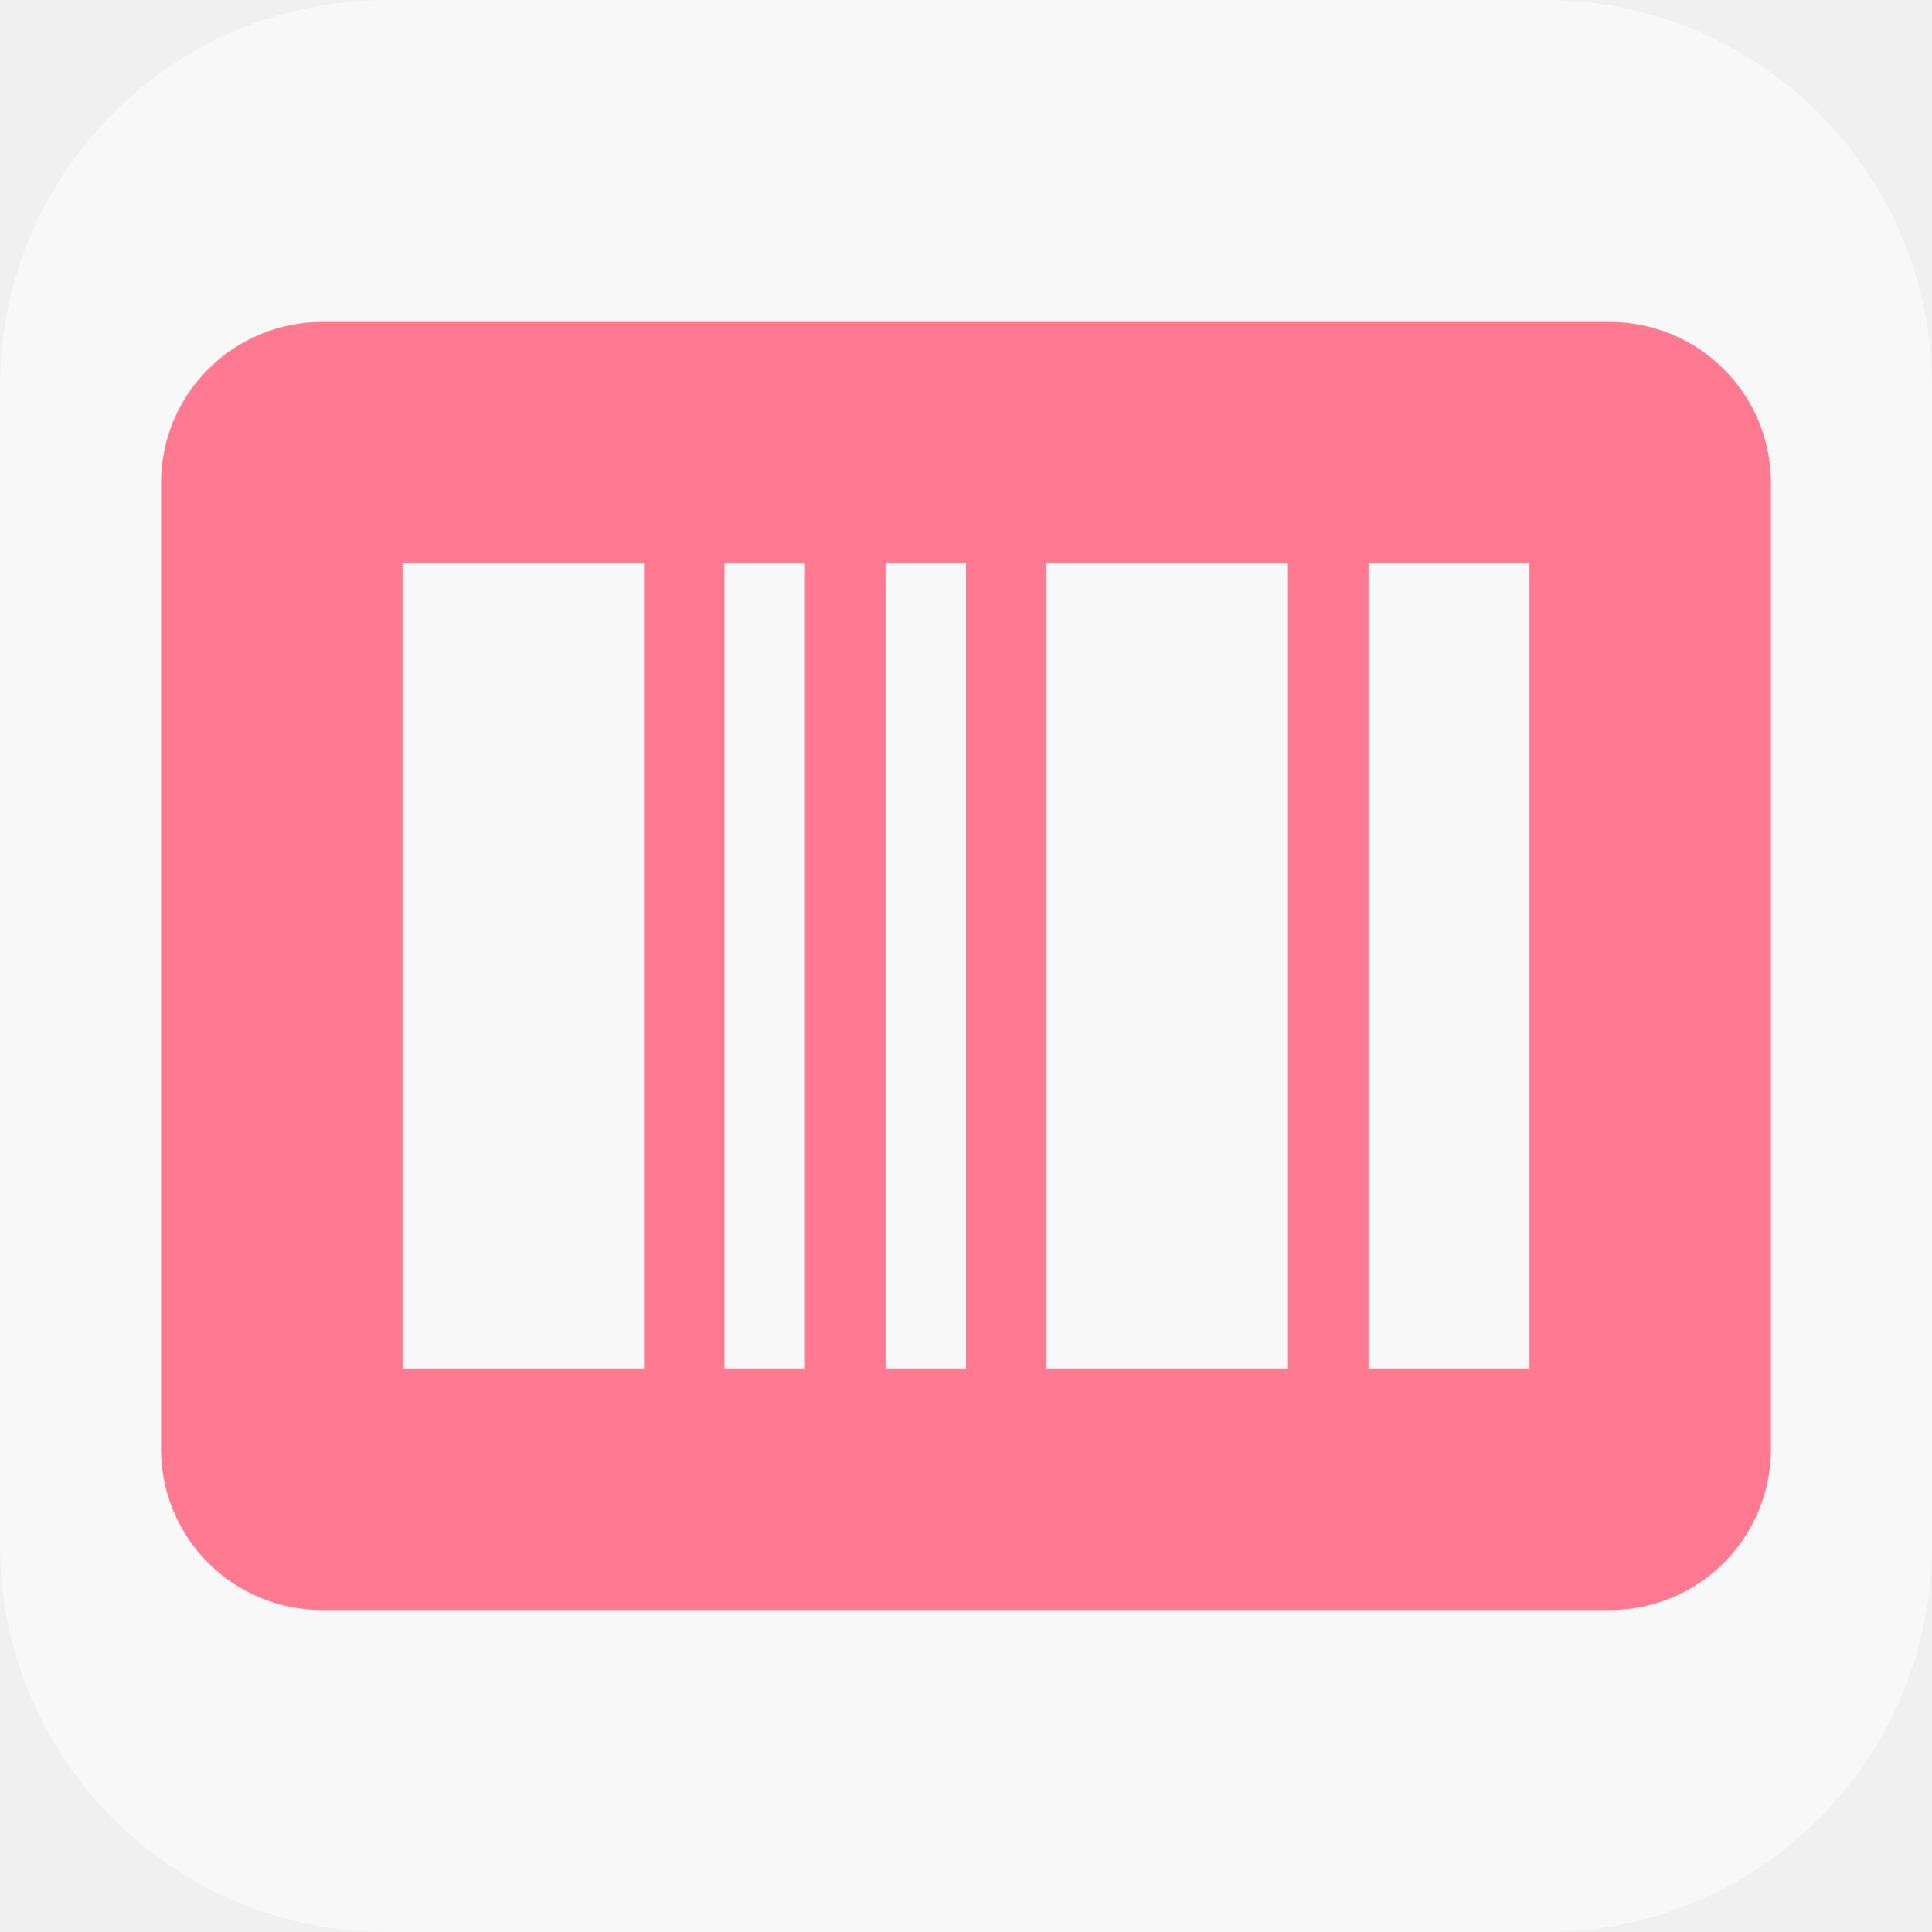
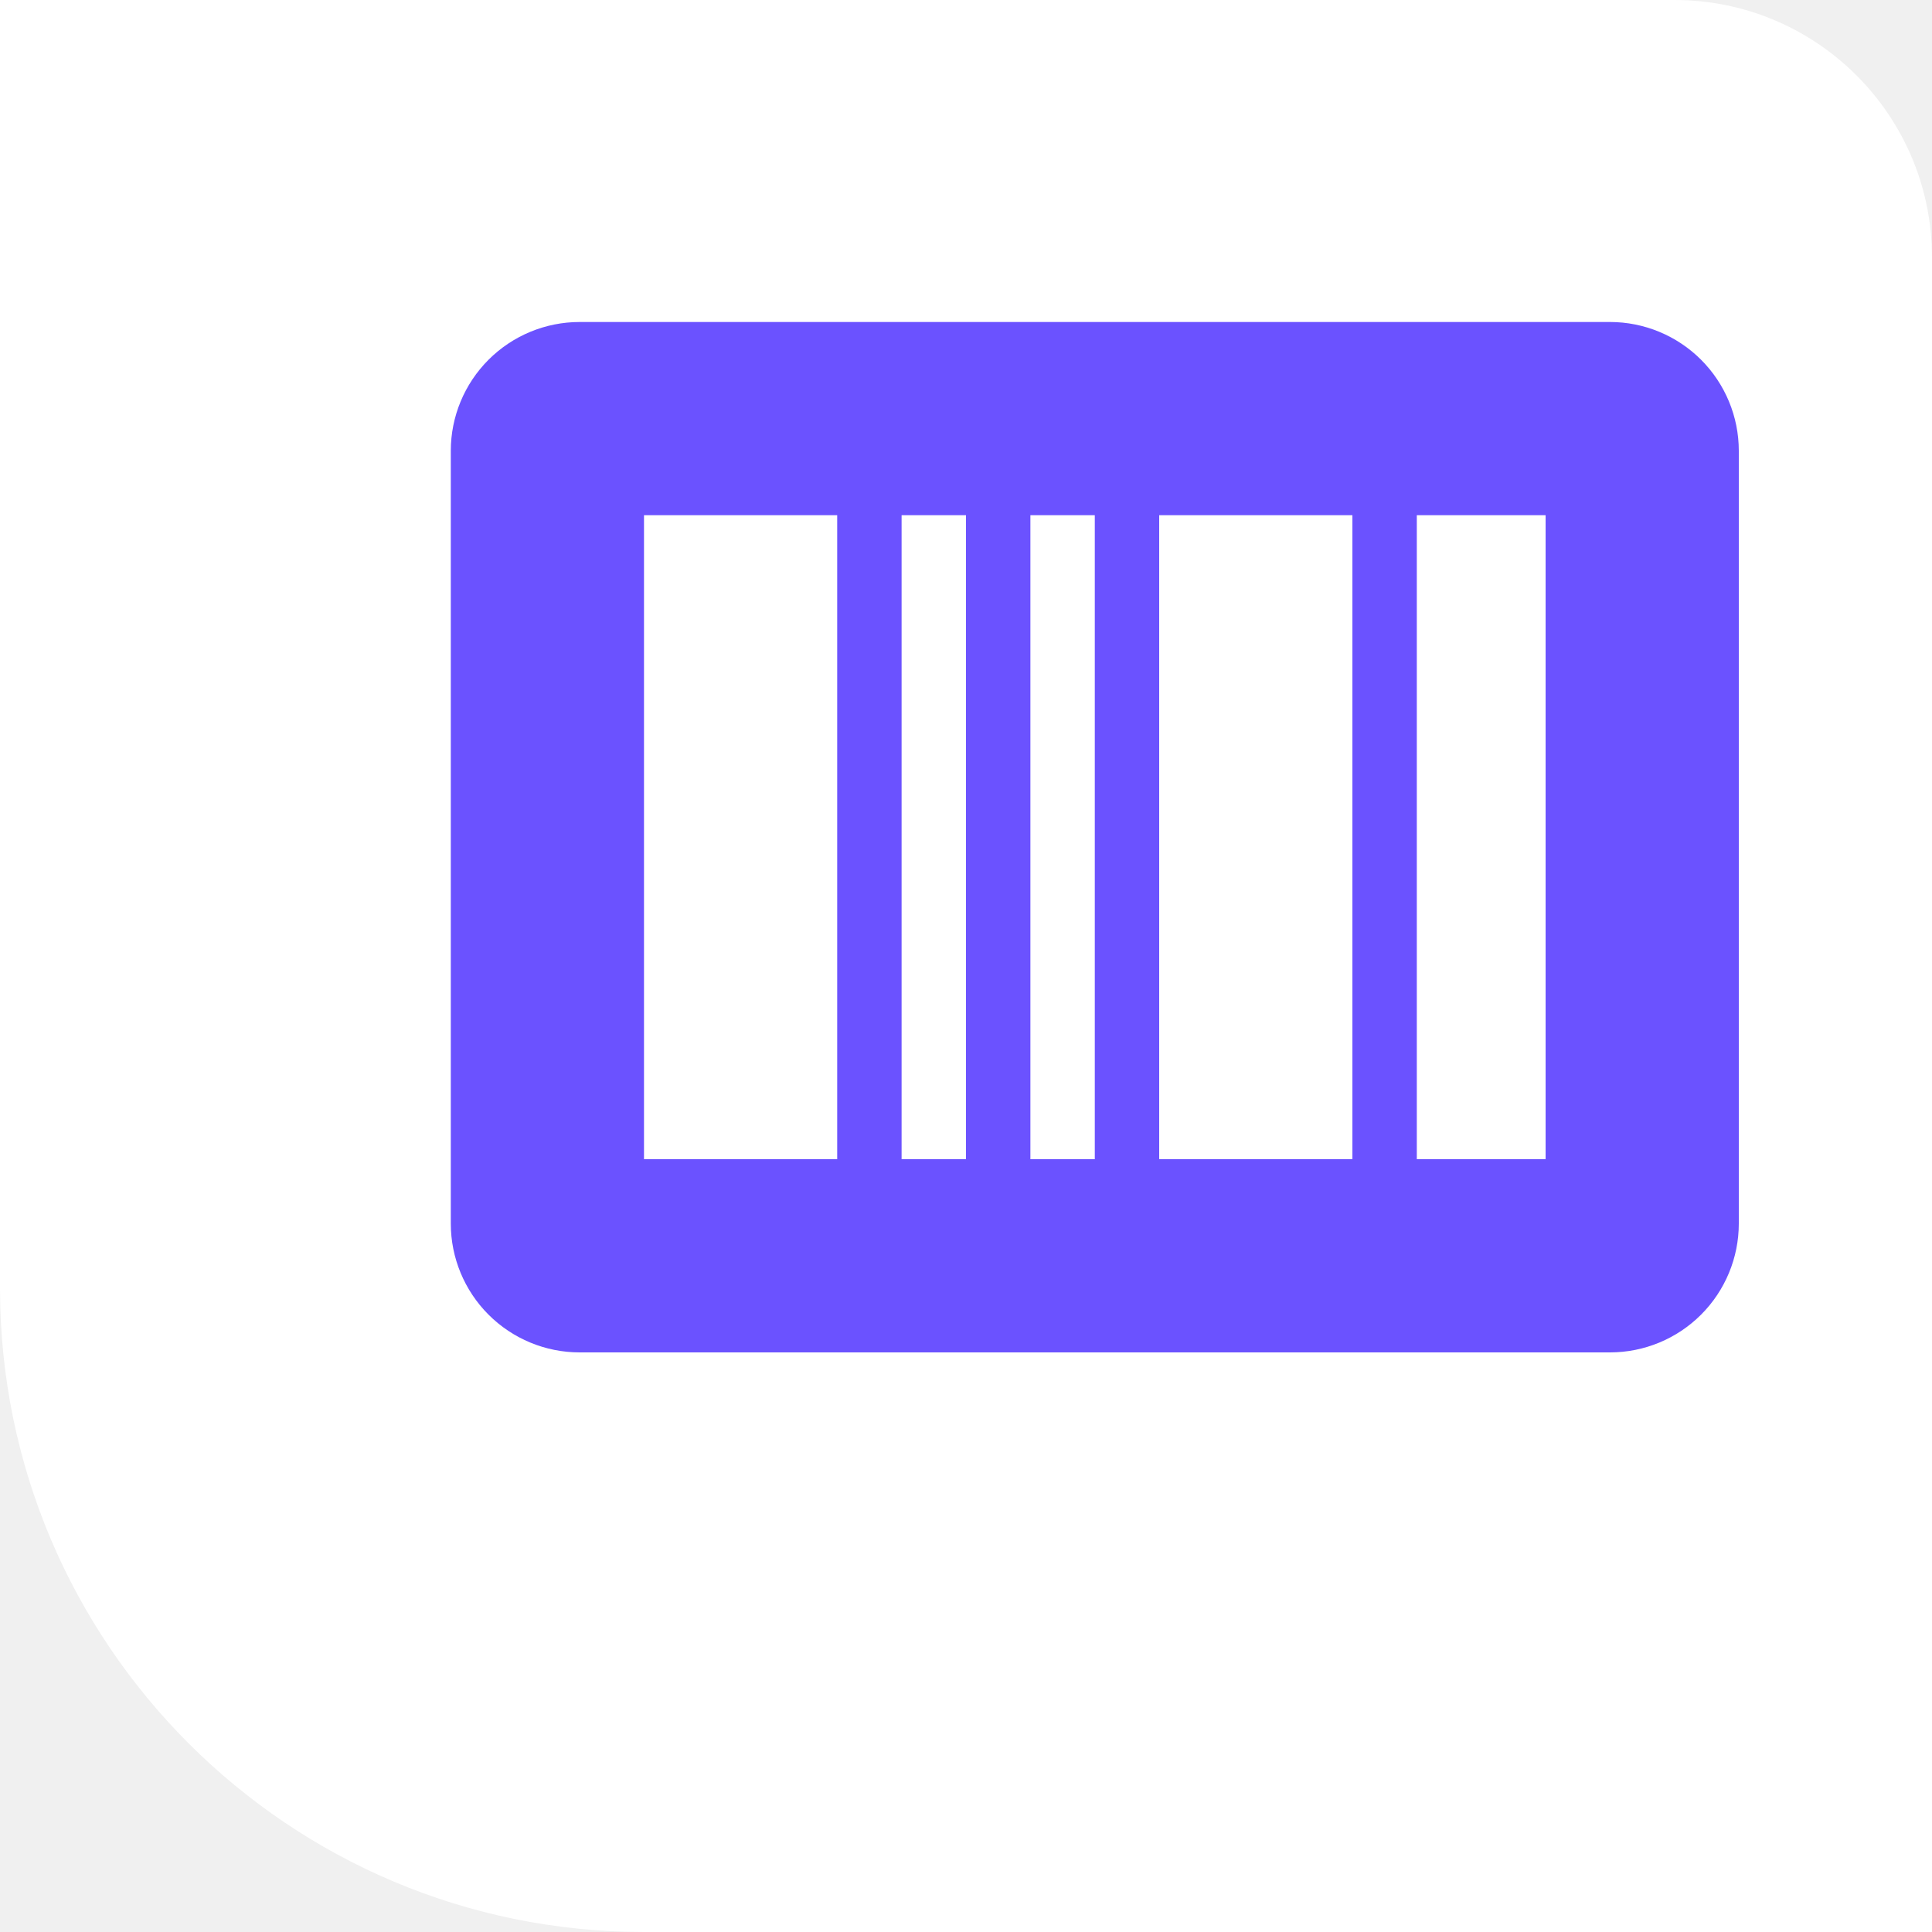
- <svg xmlns="http://www.w3.org/2000/svg" width="20" height="20" viewBox="0 0 20 20" fill="none">
+ <svg xmlns="http://www.w3.org/2000/svg" width="30" height="30" viewBox="0 0 30 30" fill="none">
  <g id="bxs:barcode">
-     <rect width="20" height="20" rx="4" fill="white" fill-opacity="0.5" />
-     <path id="Vector" d="M16.667 3.333H3.333C2.891 3.333 2.467 3.509 2.155 3.822C1.842 4.134 1.667 4.558 1.667 5V15C1.667 15.442 1.842 15.866 2.155 16.179C2.467 16.491 2.891 16.667 3.333 16.667H16.667C17.109 16.667 17.533 16.491 17.845 16.179C18.158 15.866 18.333 15.442 18.333 15V5C18.333 4.558 18.158 4.134 17.845 3.822C17.533 3.509 17.109 3.333 16.667 3.333ZM6.667 14.167H4.167V5.833H6.667V14.167ZM8.333 14.167H7.5V5.833H8.333V14.167ZM10 14.167H9.167V5.833H10V14.167ZM13.333 14.167H10.833V5.833H13.333V14.167ZM15.833 14.167H14.167V5.833H15.833V14.167Z" fill="#FF7991" />
+     <path d="M0 0H26C28.209 0 30 1.791 30 4V30H10C4.477 30 0 25.523 0 20V0Z" fill="white" />
+     <path id="Vector" d="M25 5H9C8.47 5 7.961 5.211 7.586 5.586C7.211 5.961 7 6.47 7 7V19C7 19.53 7.211 20.039 7.586 20.414C7.961 20.789 8.47 21 9 21H25C25.53 21 26.039 20.789 26.414 20.414C26.789 20.039 27 19.53 27 19V7C27 6.47 26.789 5.961 26.414 5.586C26.039 5.211 25.53 5 25 5ZM13 18H10V8H13V18ZM15 18H14V8H15V18ZM17 18H16V8H17V18ZM21 18H18V8H21V18ZM24 18H22V8H24V18Z" fill="#6B52FF" />
  </g>
</svg>
